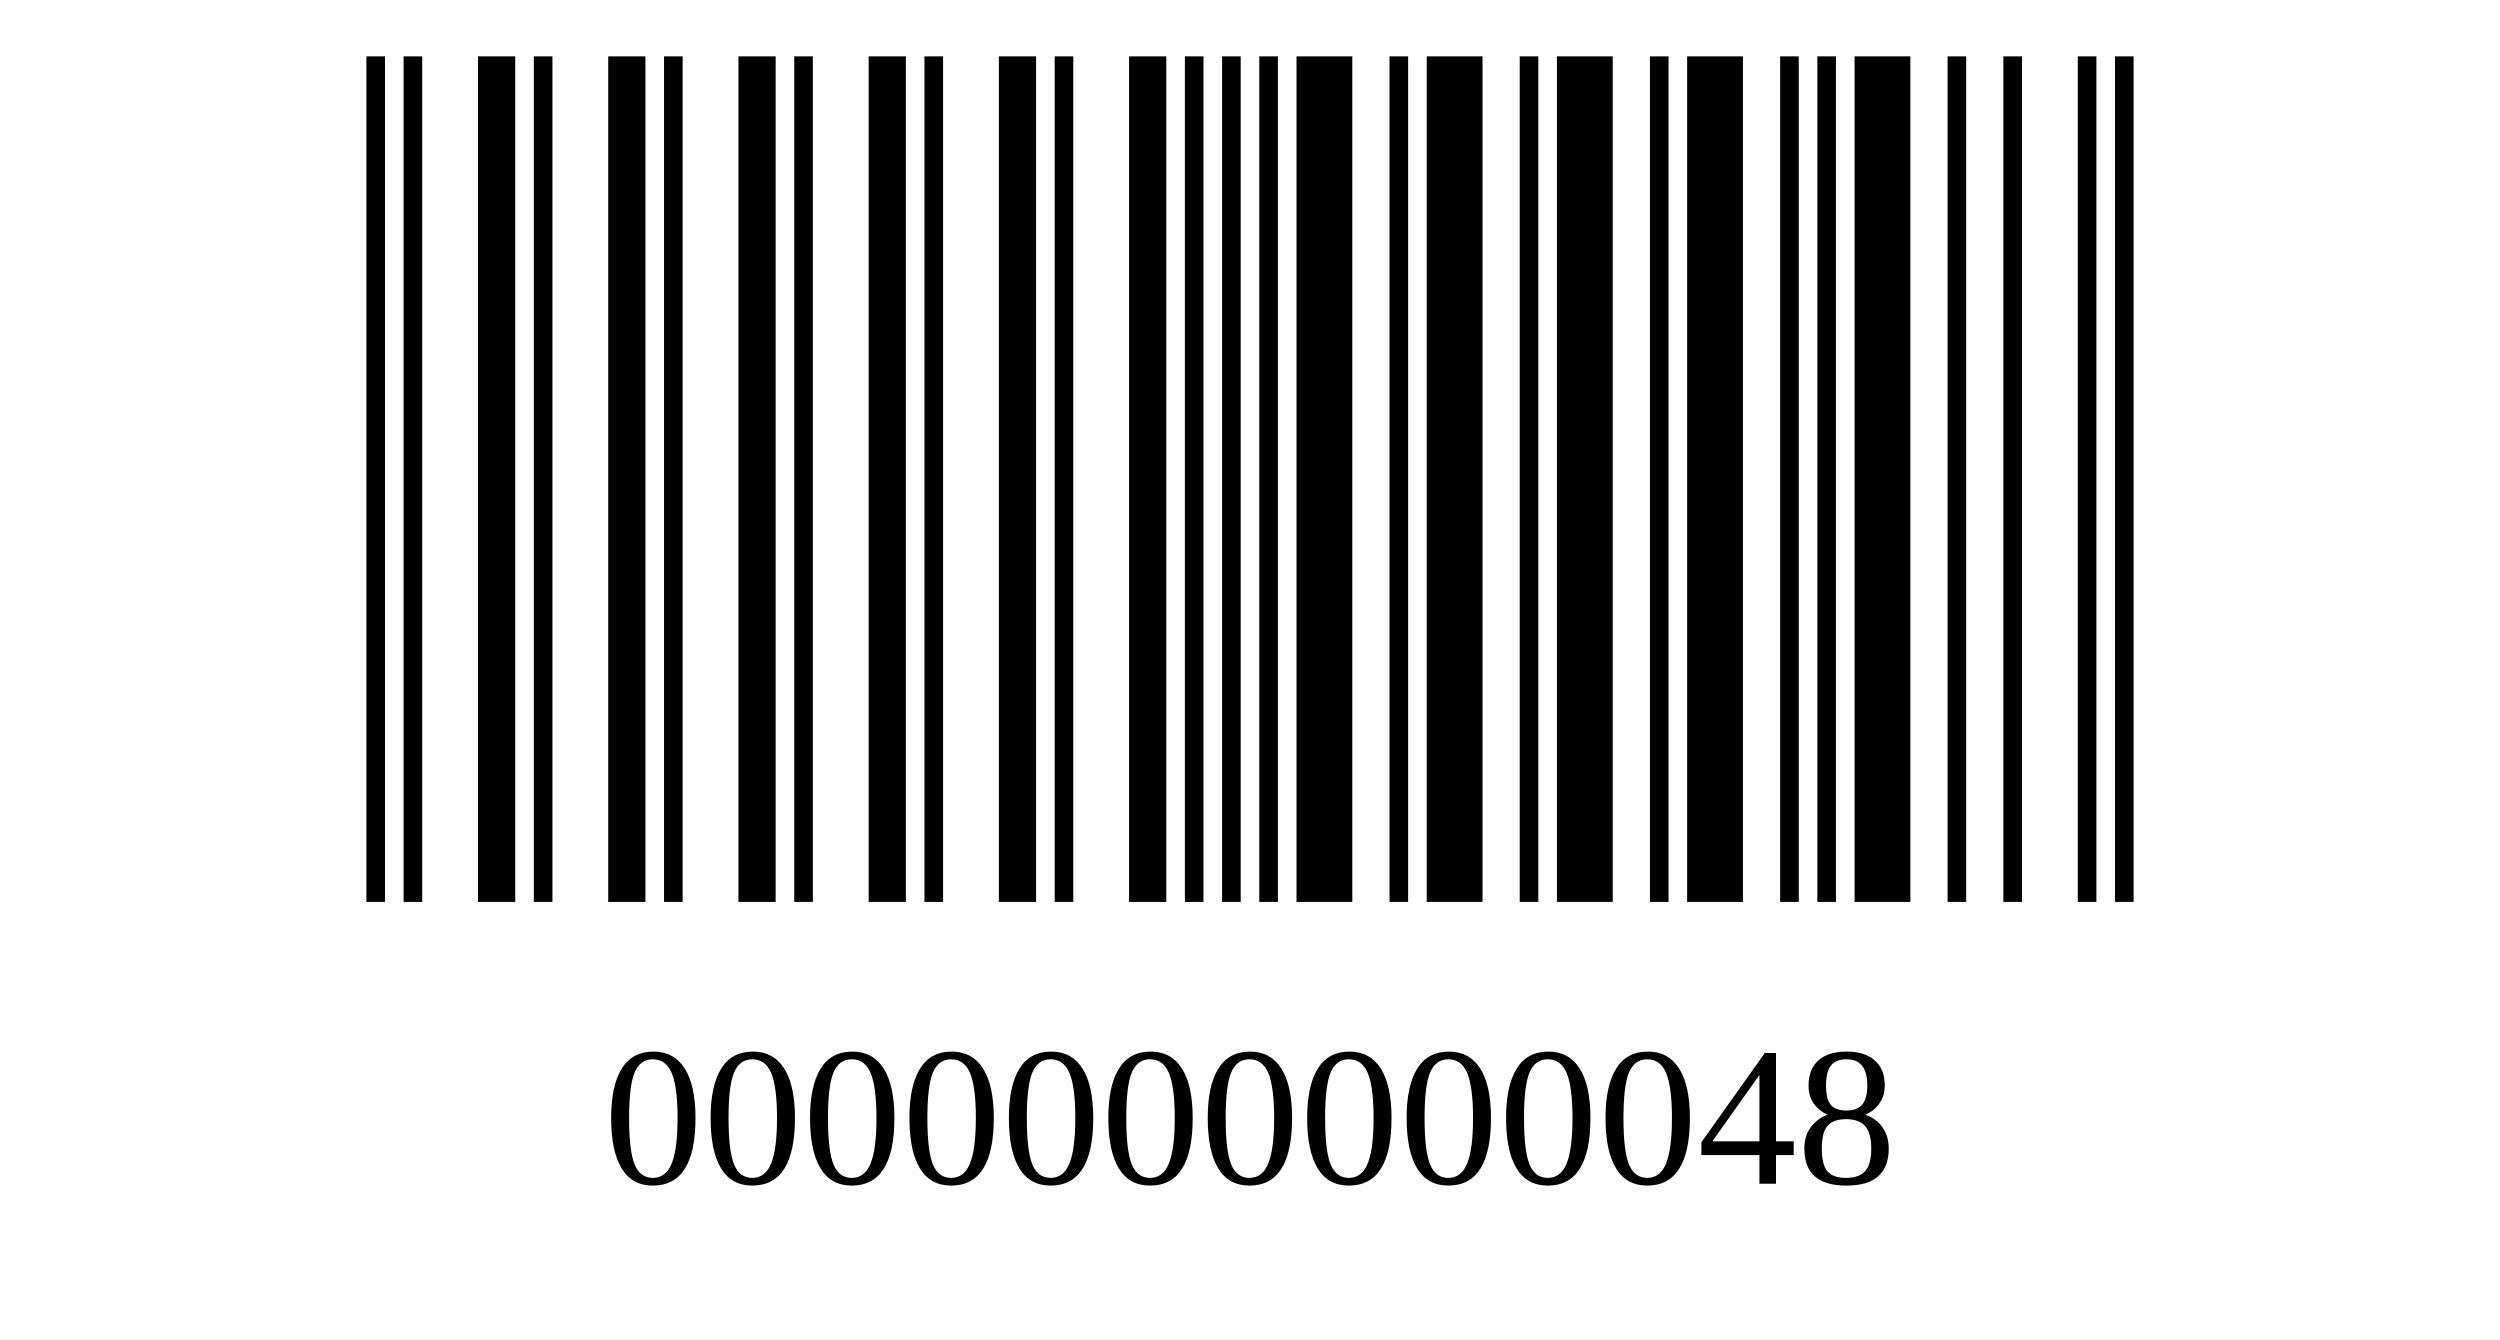
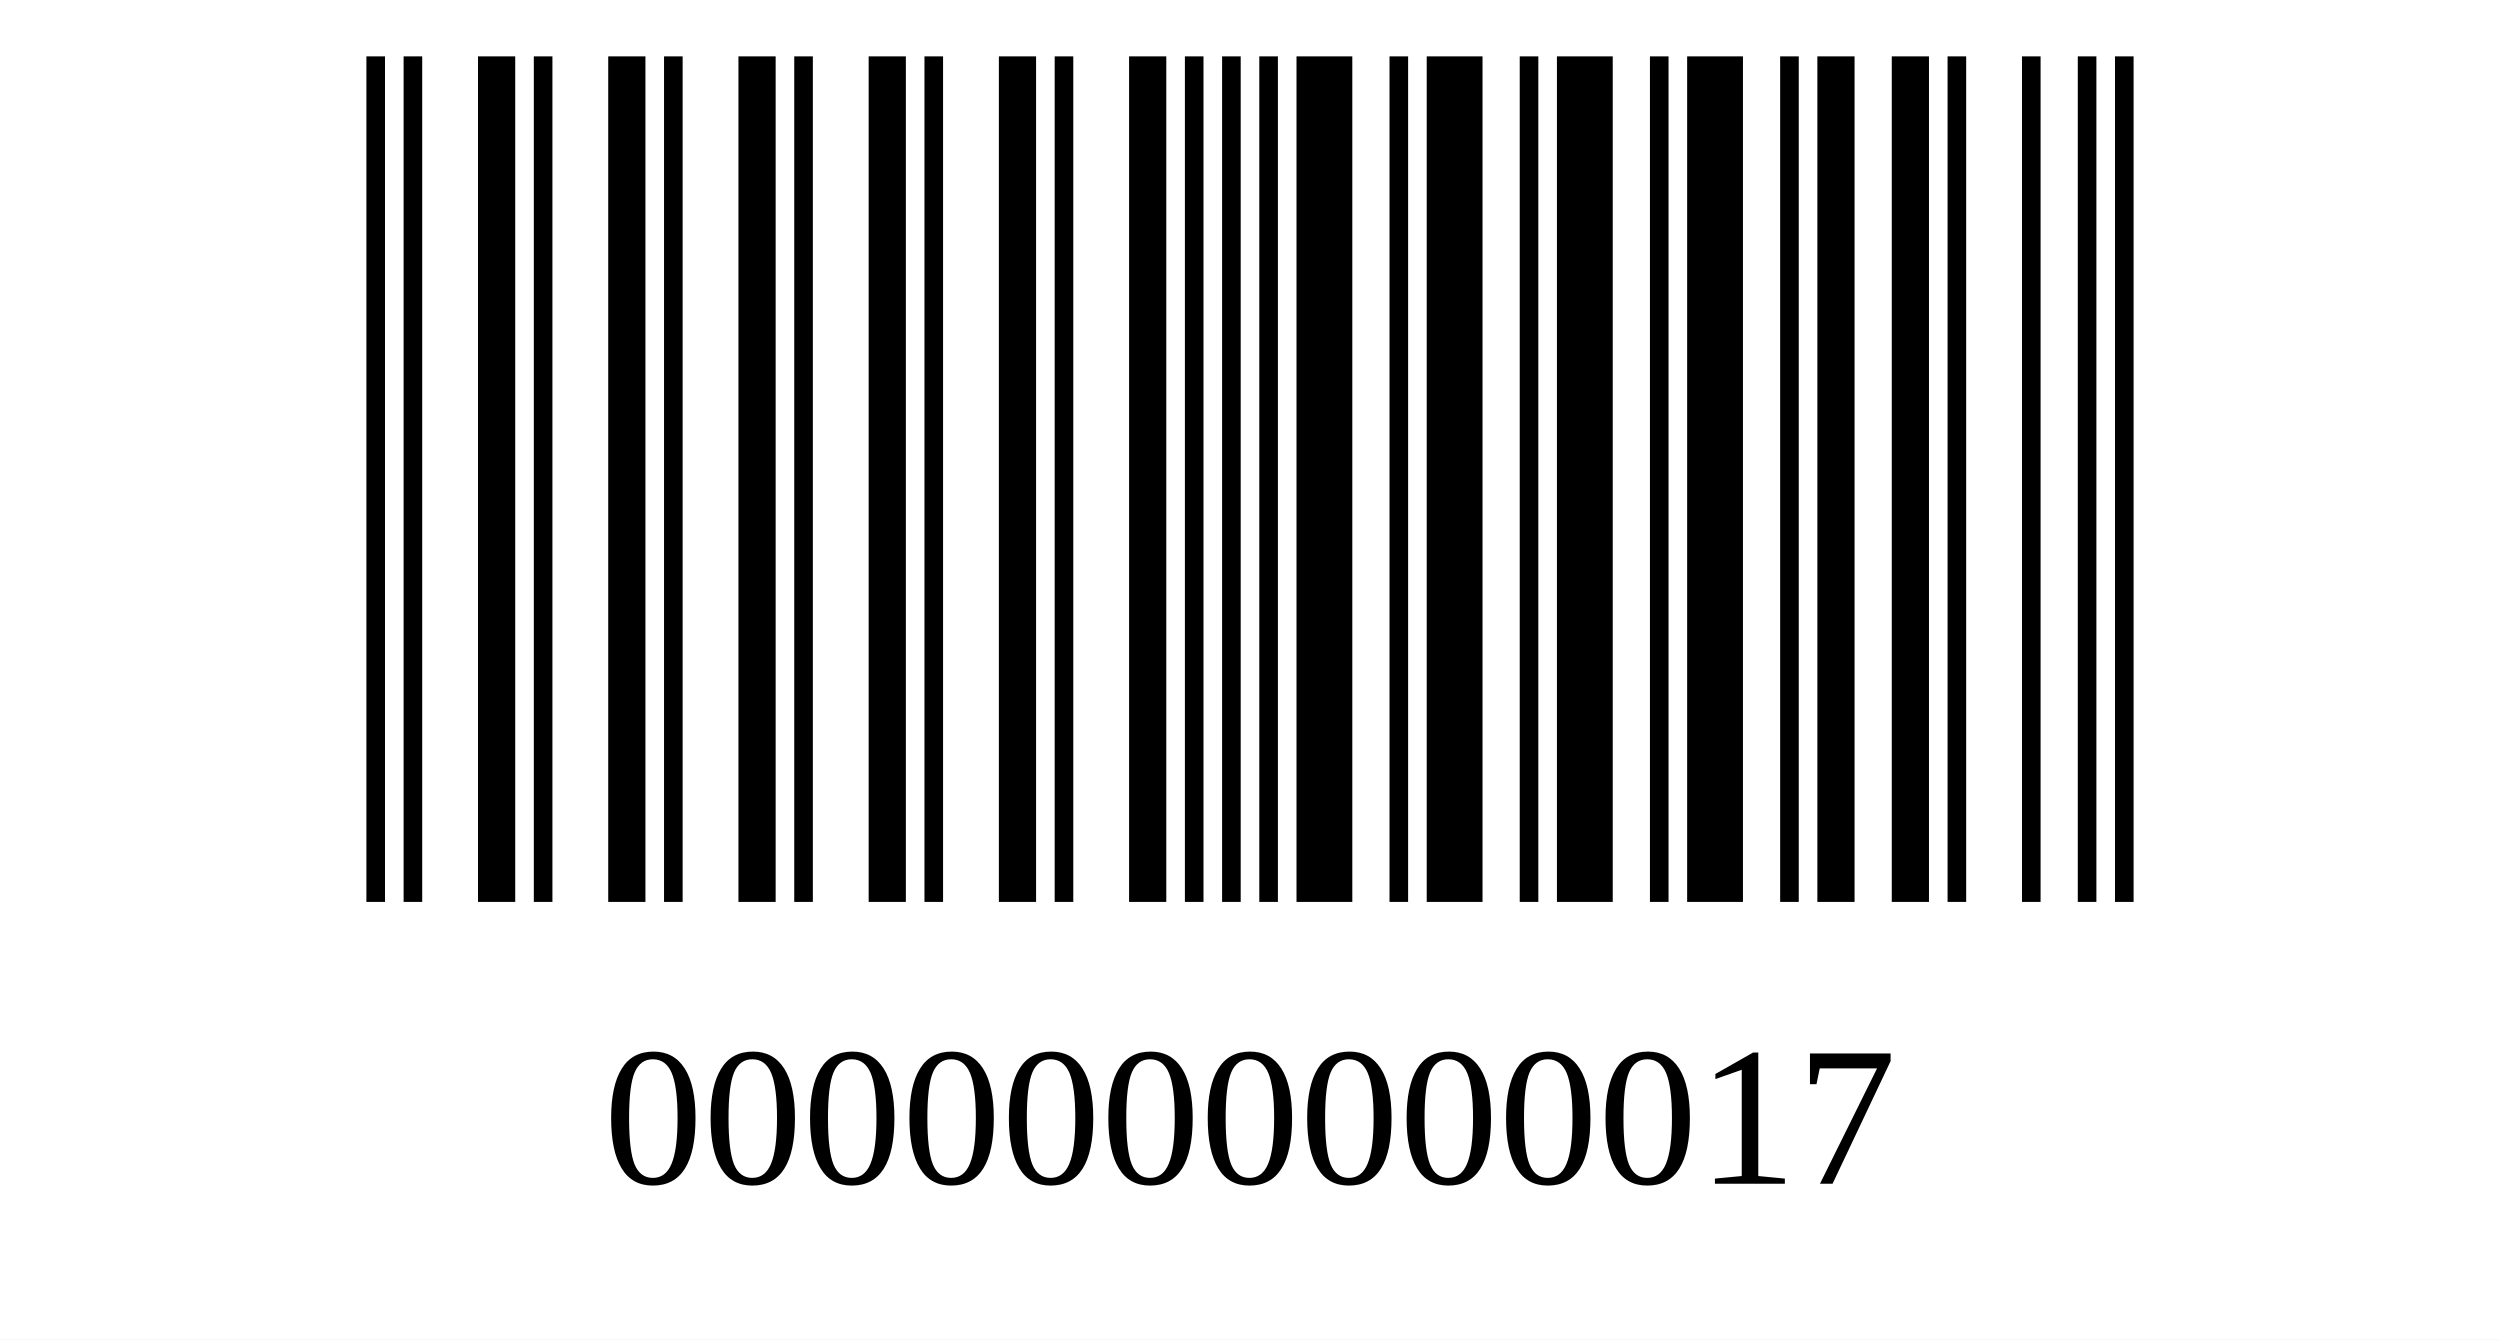
<svg xmlns="http://www.w3.org/2000/svg" height="23.764mm" version="1.1" width="44.350mm">
  <g id="barcode_group">
    <rect height="100%" style="fill:white" width="100%" />
    <rect height="15.000mm" style="fill:black;" width="0.330mm" x="6.500mm" y="1.000mm" />
    <rect height="15.000mm" style="fill:black;" width="0.330mm" x="7.160mm" y="1.000mm" />
    <rect height="15.000mm" style="fill:black;" width="0.660mm" x="8.480mm" y="1.000mm" />
    <rect height="15.000mm" style="fill:black;" width="0.330mm" x="9.470mm" y="1.000mm" />
    <rect height="15.000mm" style="fill:black;" width="0.660mm" x="10.790mm" y="1.000mm" />
    <rect height="15.000mm" style="fill:black;" width="0.330mm" x="11.780mm" y="1.000mm" />
    <rect height="15.000mm" style="fill:black;" width="0.660mm" x="13.100mm" y="1.000mm" />
    <rect height="15.000mm" style="fill:black;" width="0.330mm" x="14.090mm" y="1.000mm" />
    <rect height="15.000mm" style="fill:black;" width="0.660mm" x="15.410mm" y="1.000mm" />
    <rect height="15.000mm" style="fill:black;" width="0.330mm" x="16.400mm" y="1.000mm" />
    <rect height="15.000mm" style="fill:black;" width="0.660mm" x="17.720mm" y="1.000mm" />
    <rect height="15.000mm" style="fill:black;" width="0.330mm" x="18.710mm" y="1.000mm" />
    <rect height="15.000mm" style="fill:black;" width="0.660mm" x="20.030mm" y="1.000mm" />
    <rect height="15.000mm" style="fill:black;" width="0.330mm" x="21.020mm" y="1.000mm" />
    <rect height="15.000mm" style="fill:black;" width="0.330mm" x="21.680mm" y="1.000mm" />
    <rect height="15.000mm" style="fill:black;" width="0.330mm" x="22.340mm" y="1.000mm" />
    <rect height="15.000mm" style="fill:black;" width="0.990mm" x="23.000mm" y="1.000mm" />
    <rect height="15.000mm" style="fill:black;" width="0.330mm" x="24.650mm" y="1.000mm" />
    <rect height="15.000mm" style="fill:black;" width="0.990mm" x="25.310mm" y="1.000mm" />
    <rect height="15.000mm" style="fill:black;" width="0.330mm" x="26.960mm" y="1.000mm" />
    <rect height="15.000mm" style="fill:black;" width="0.990mm" x="27.620mm" y="1.000mm" />
    <rect height="15.000mm" style="fill:black;" width="0.330mm" x="29.270mm" y="1.000mm" />
    <rect height="15.000mm" style="fill:black;" width="0.990mm" x="29.930mm" y="1.000mm" />
    <rect height="15.000mm" style="fill:black;" width="0.330mm" x="31.580mm" y="1.000mm" />
-     <rect height="15.000mm" style="fill:black;" width="0.330mm" x="32.240mm" y="1.000mm" />
-     <rect height="15.000mm" style="fill:black;" width="0.990mm" x="32.900mm" y="1.000mm" />
+     <rect height="15.000mm" style="fill:black;" width="0.660mm" x="32.240mm" y="1.000mm" />
+     <rect height="15.000mm" style="fill:black;" width="0.660mm" x="33.560mm" y="1.000mm" />
    <rect height="15.000mm" style="fill:black;" width="0.330mm" x="34.550mm" y="1.000mm" />
-     <rect height="15.000mm" style="fill:black;" width="0.330mm" x="35.540mm" y="1.000mm" />
+     <rect height="15.000mm" style="fill:black;" width="0.330mm" x="35.870mm" y="1.000mm" />
    <rect height="15.000mm" style="fill:black;" width="0.330mm" x="36.860mm" y="1.000mm" />
    <rect height="15.000mm" style="fill:black;" width="0.330mm" x="37.520mm" y="1.000mm" />
-     <text style="fill:black;font-size:10pt;text-anchor:middle;" x="22.175mm" y="21.000mm">0000000000048</text>
+     <text style="fill:black;font-size:10pt;text-anchor:middle;" x="22.175mm" y="21.000mm">0000000000017</text>
  </g>
</svg>
